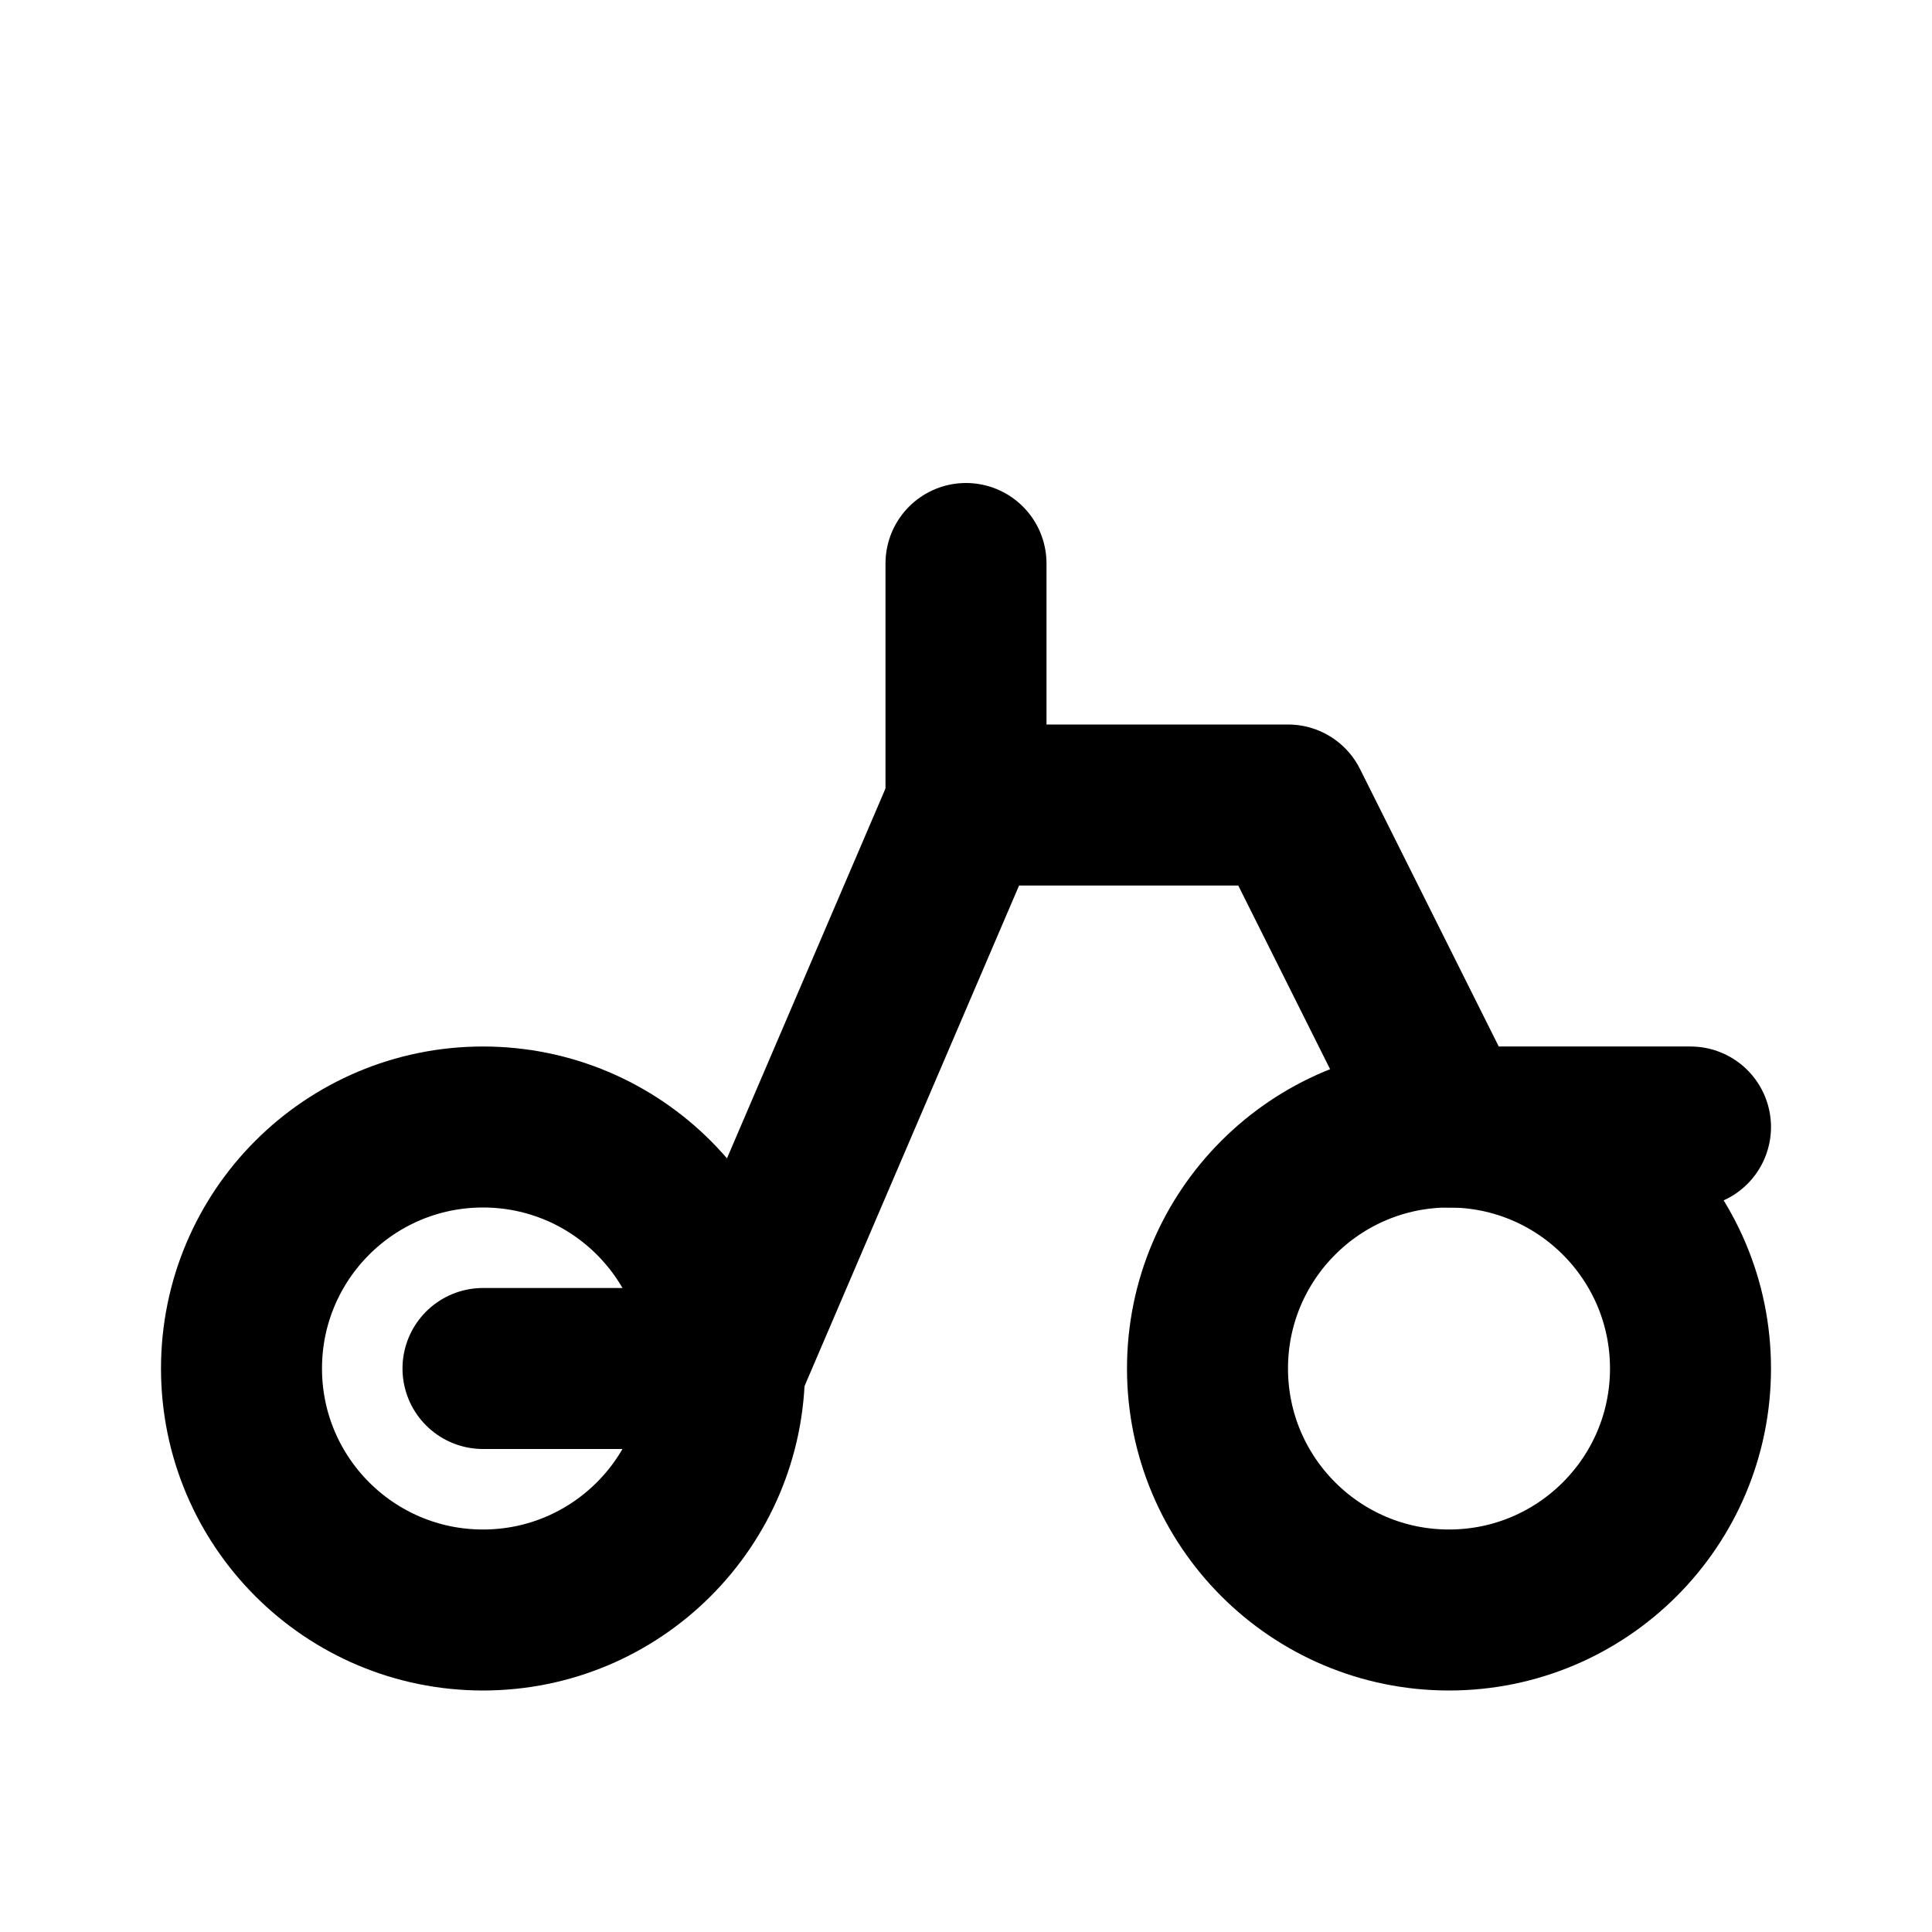
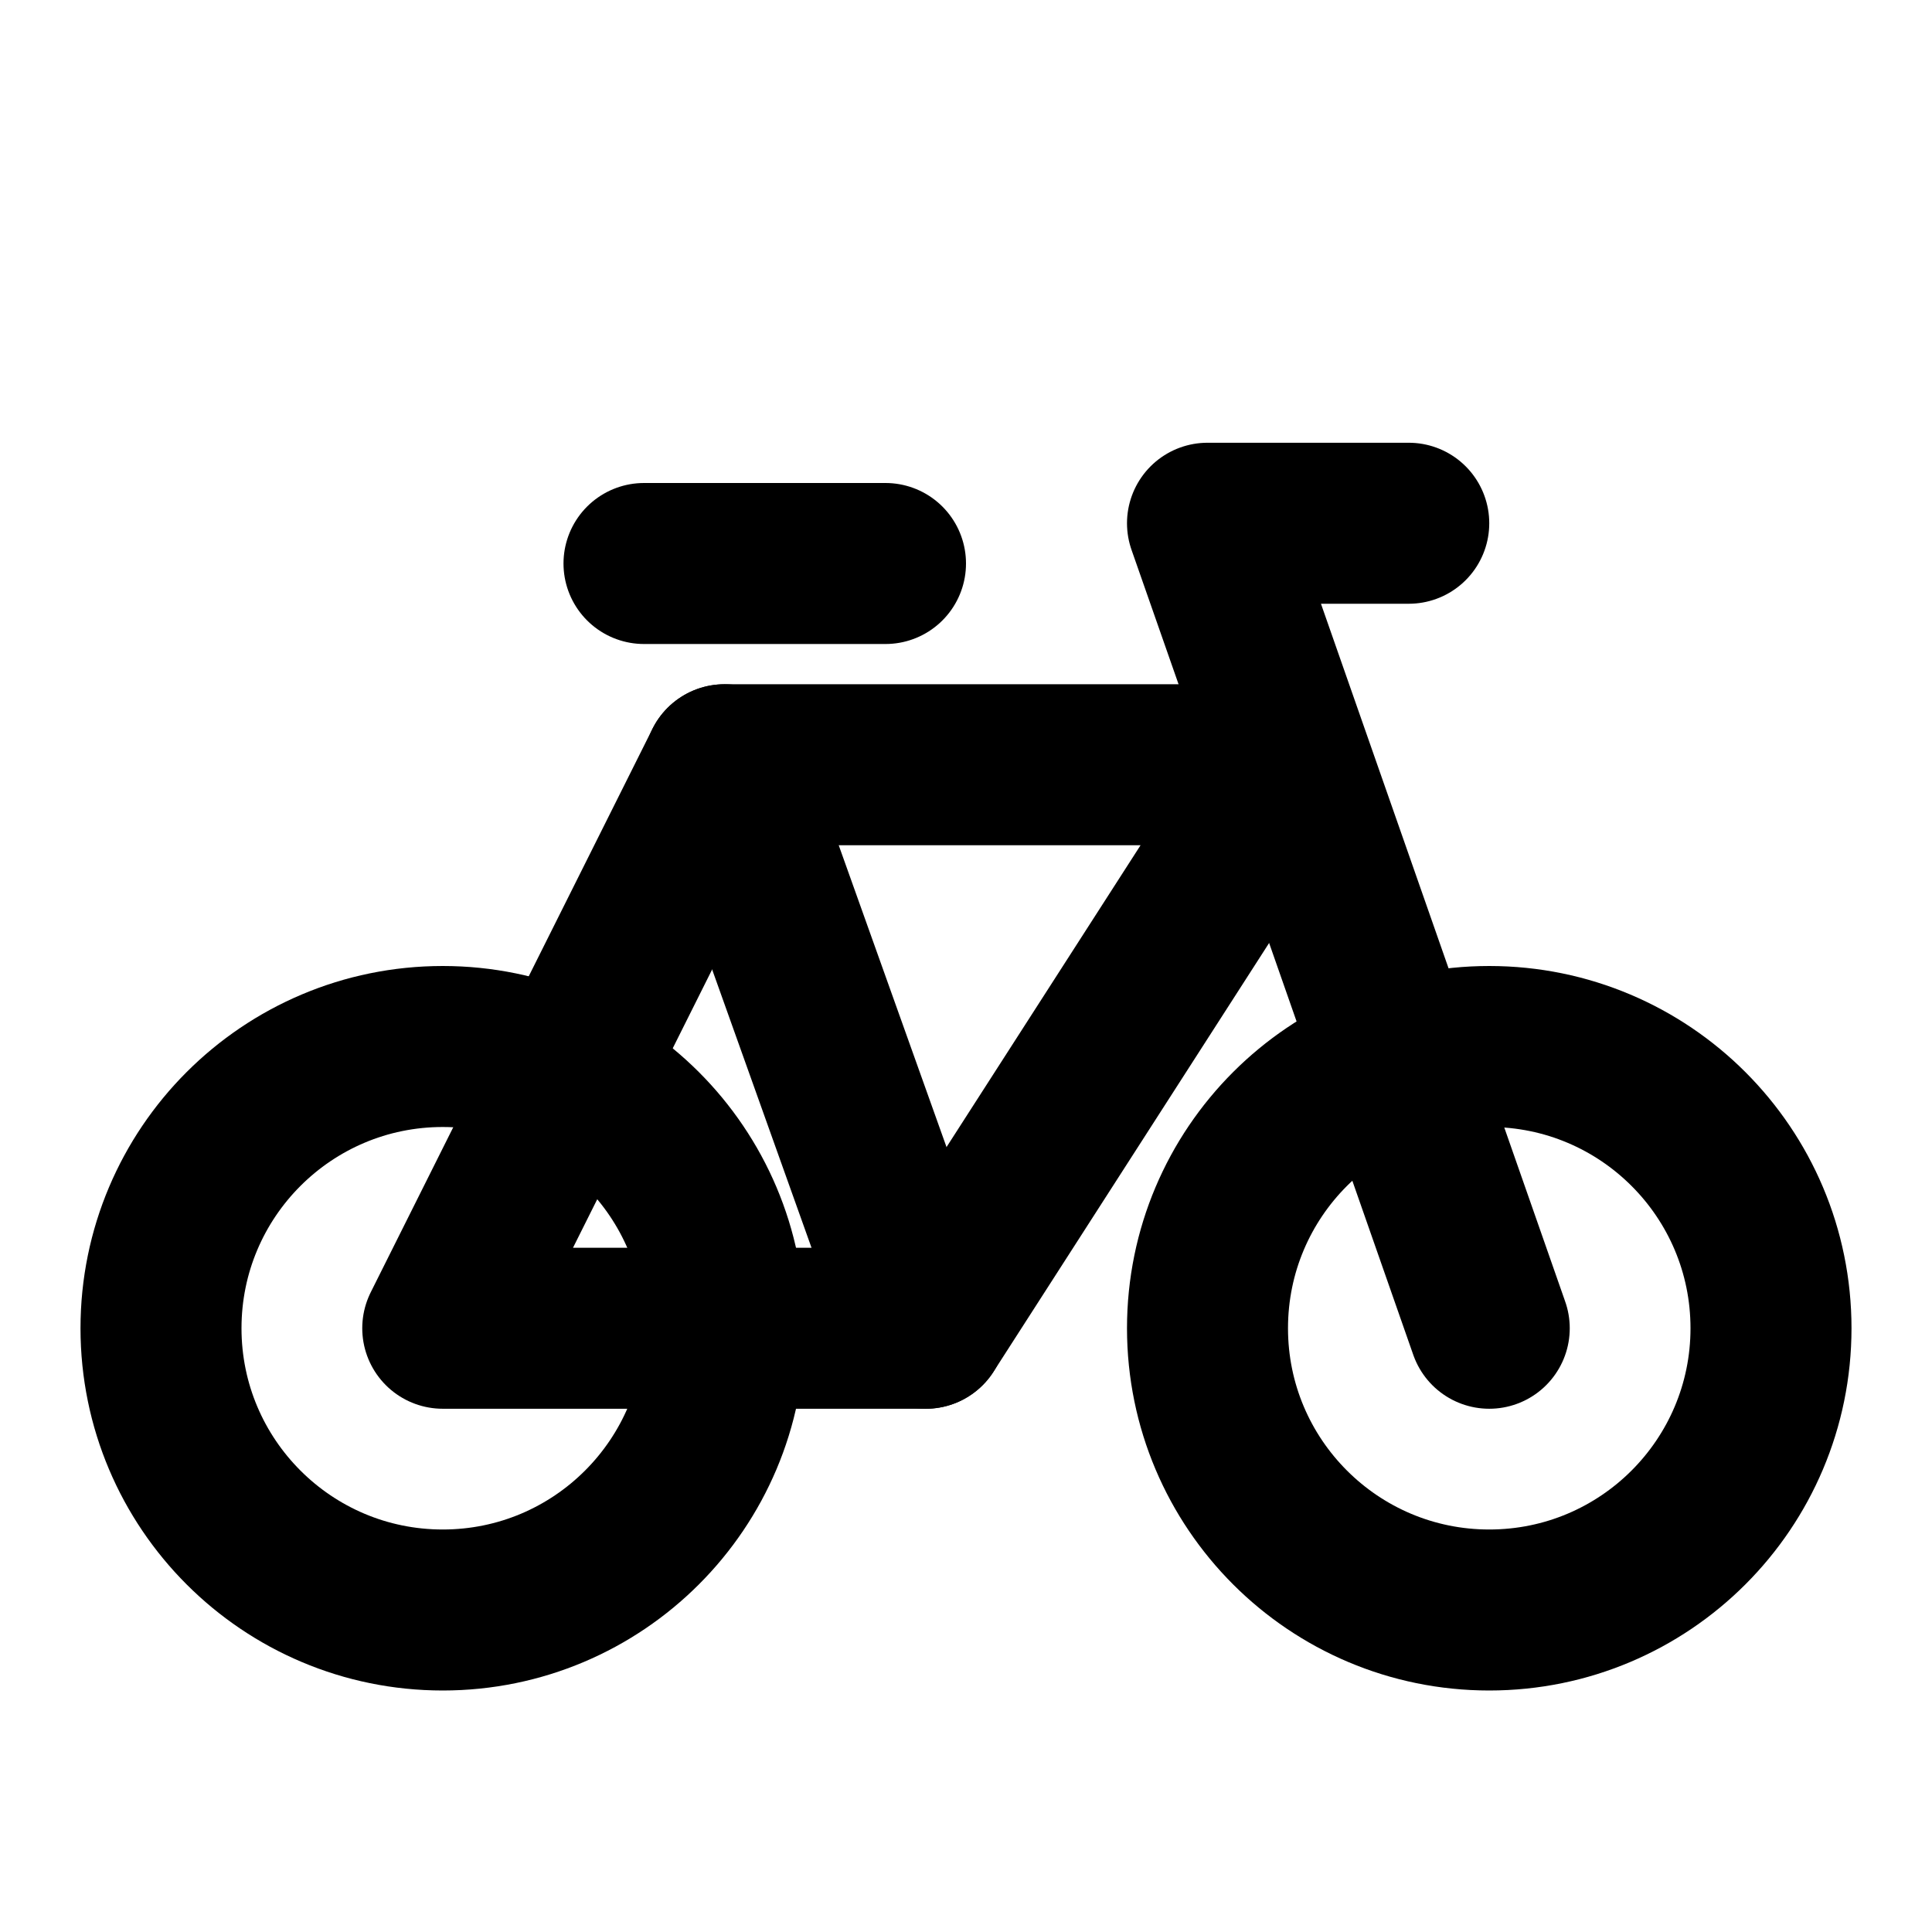
<svg xmlns="http://www.w3.org/2000/svg" viewBox="0 0 24 24" fill="none" stroke="currentColor" stroke-width="2" stroke-linecap="round" stroke-linejoin="round" aria-hidden="true">
-   <circle cx="6" cy="17" r="3" />
-   <circle cx="18" cy="17" r="3" />
-   <path d="M6 17h3l3-7h4l2 4h3" />
-   <path d="M12 10V7" />
+   <circle cx="5.5" cy="16.5" r="3.5" />
+   <circle cx="18.5" cy="16.5" r="3.5" />
+   <path d="M5.5 16.5L9 9.5h7L11.5 16.5z" />
+   <path d="M11.5 16.5L9 9.5" />
+   <path d="M8 7h3" />
+   <path d="M18.5 16.5L15 6.5h2.5" />
</svg>
